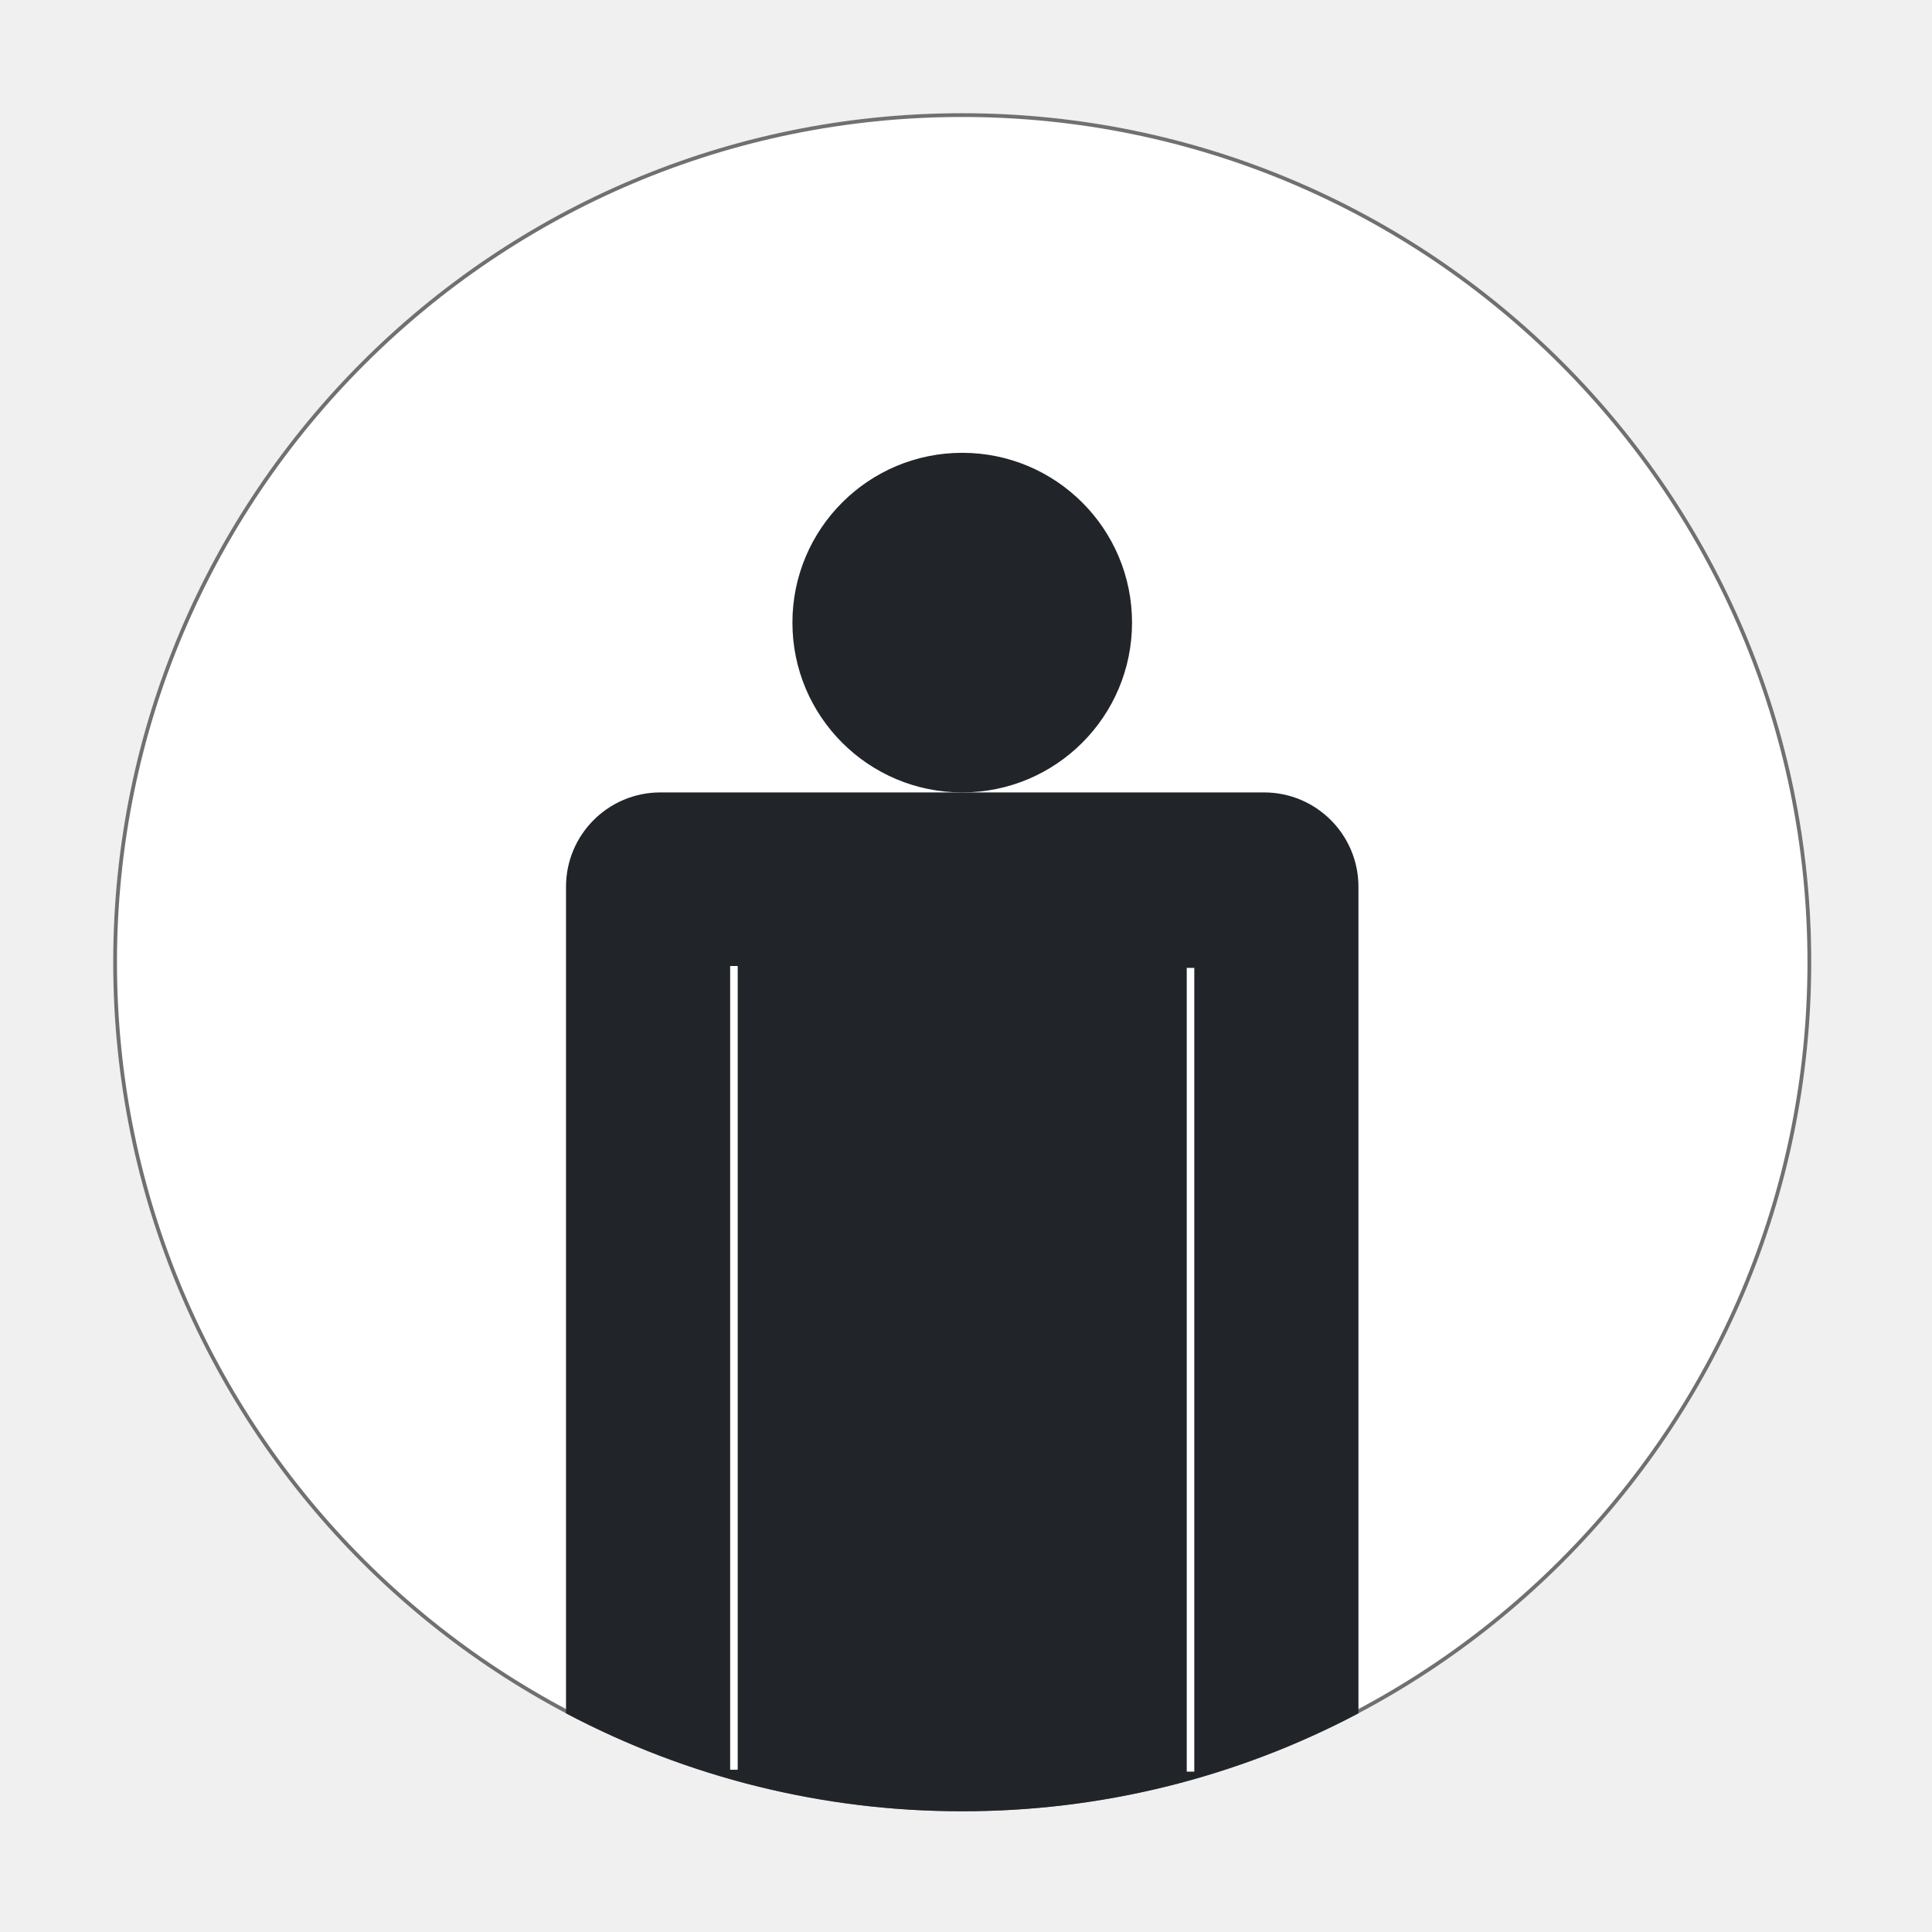
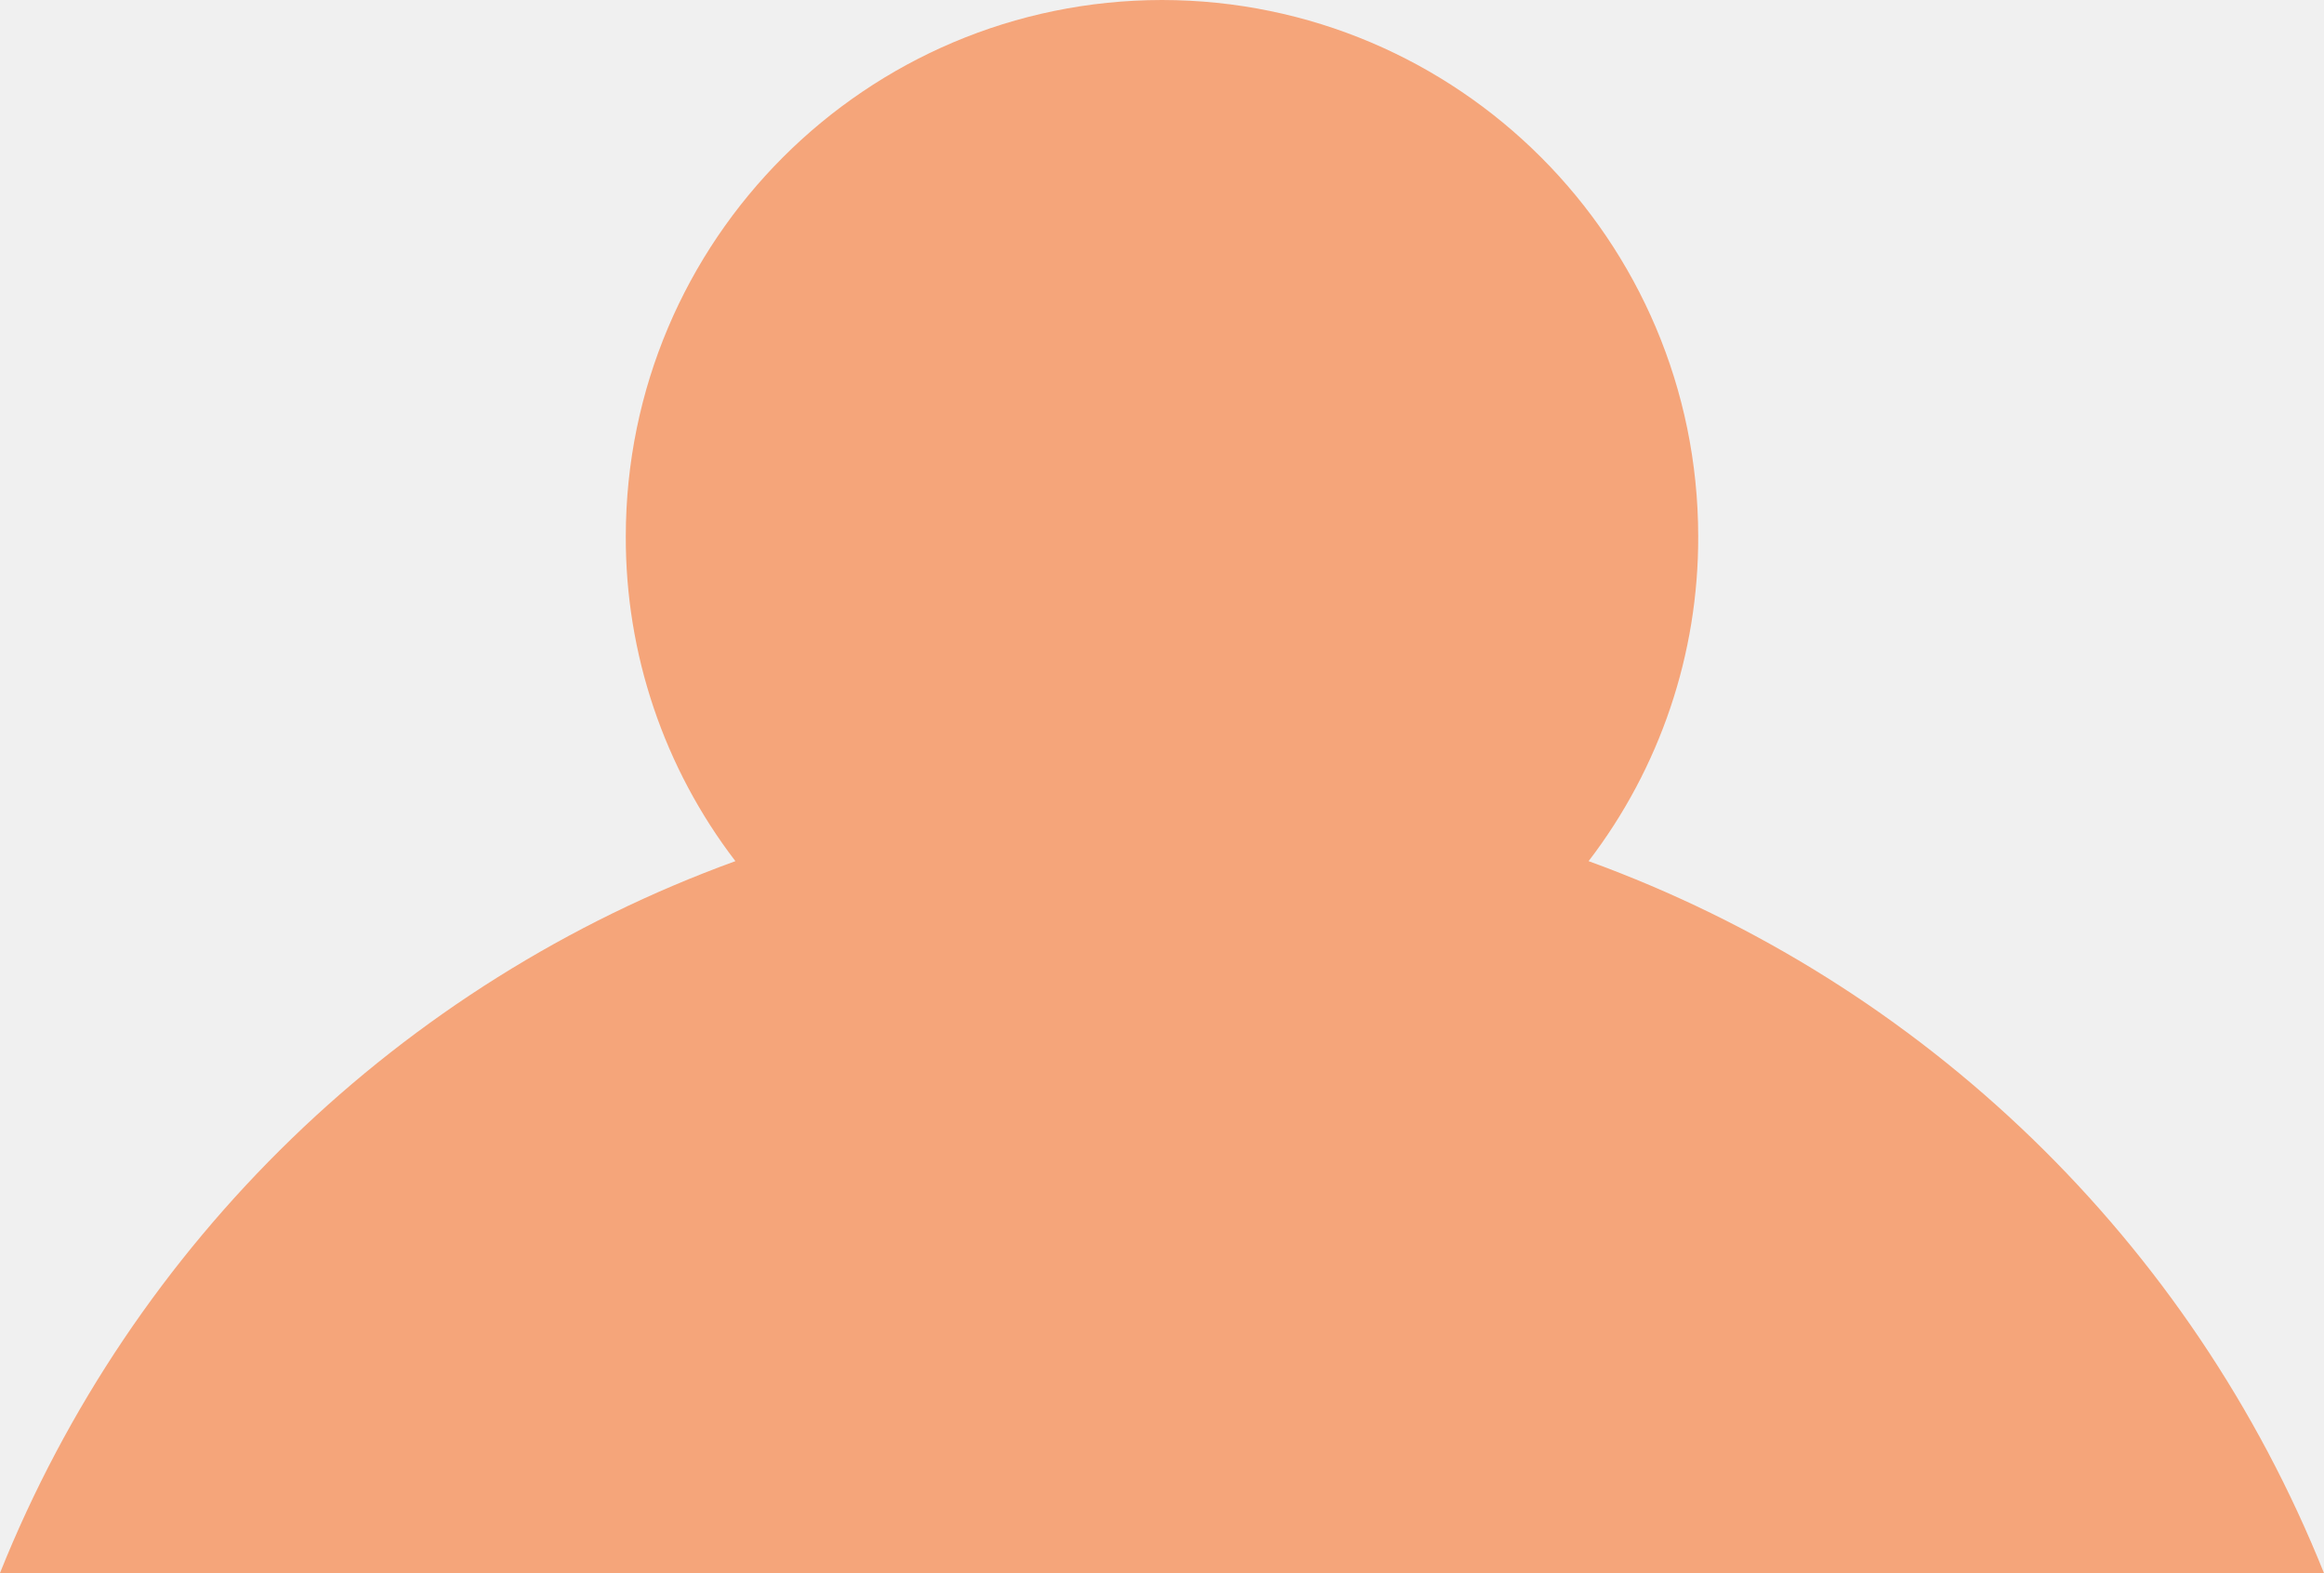
- <svg xmlns="http://www.w3.org/2000/svg" width="512" height="512" viewBox="0 0 512 512">
+ <svg xmlns="http://www.w3.org/2000/svg" width="32.506" height="21.999" viewBox="0 0 32.506 21.999">
  <defs>
-     <style>.a{clip-path:url(#b);}.b{fill:#fff;stroke:#707070;}.c{fill:#212529;}.d,.f{fill:none;}.d{stroke:#fff;stroke-width:2px;}.e{stroke:none;}</style>
-     <clipPath id="b">
-       <rect width="512" height="512" />
-     </clipPath>
+     <style>.a{fill:#f5a57a;}</style>
  </defs>
-   <g id="a" class="a">
-     <g class="b" transform="translate(30 30)">
-       <circle class="e" cx="225" cy="225" r="225" />
-       <circle class="f" cx="225" cy="225" r="224.5" />
-     </g>
-     <circle class="c" cx="45" cy="45" r="45" transform="translate(210 120)" />
-     <path class="c" d="M225,450a224.023,224.023,0,0,1-105-25.952V205a25,25,0,0,1,25-25H305a25,25,0,0,1,25,25V424.048A224.023,224.023,0,0,1,225,450Z" transform="translate(30 30)" />
-     <line class="d" y2="213" transform="translate(315.5 256.5)" />
-     <line class="d" y2="213" transform="translate(194.5 256)" />
-   </g>
+   <path class="a" d="M-127.247,1278h-32.506a17.53,17.53,0,0,1,10.286-9.956A7.431,7.431,0,0,1-151,1263.5a7.508,7.508,0,0,1,7.5-7.5,7.508,7.508,0,0,1,7.5,7.5,7.429,7.429,0,0,1-1.533,4.544A17.532,17.532,0,0,1-127.248,1278Z" transform="translate(159.753 -1256)" />
</svg>
